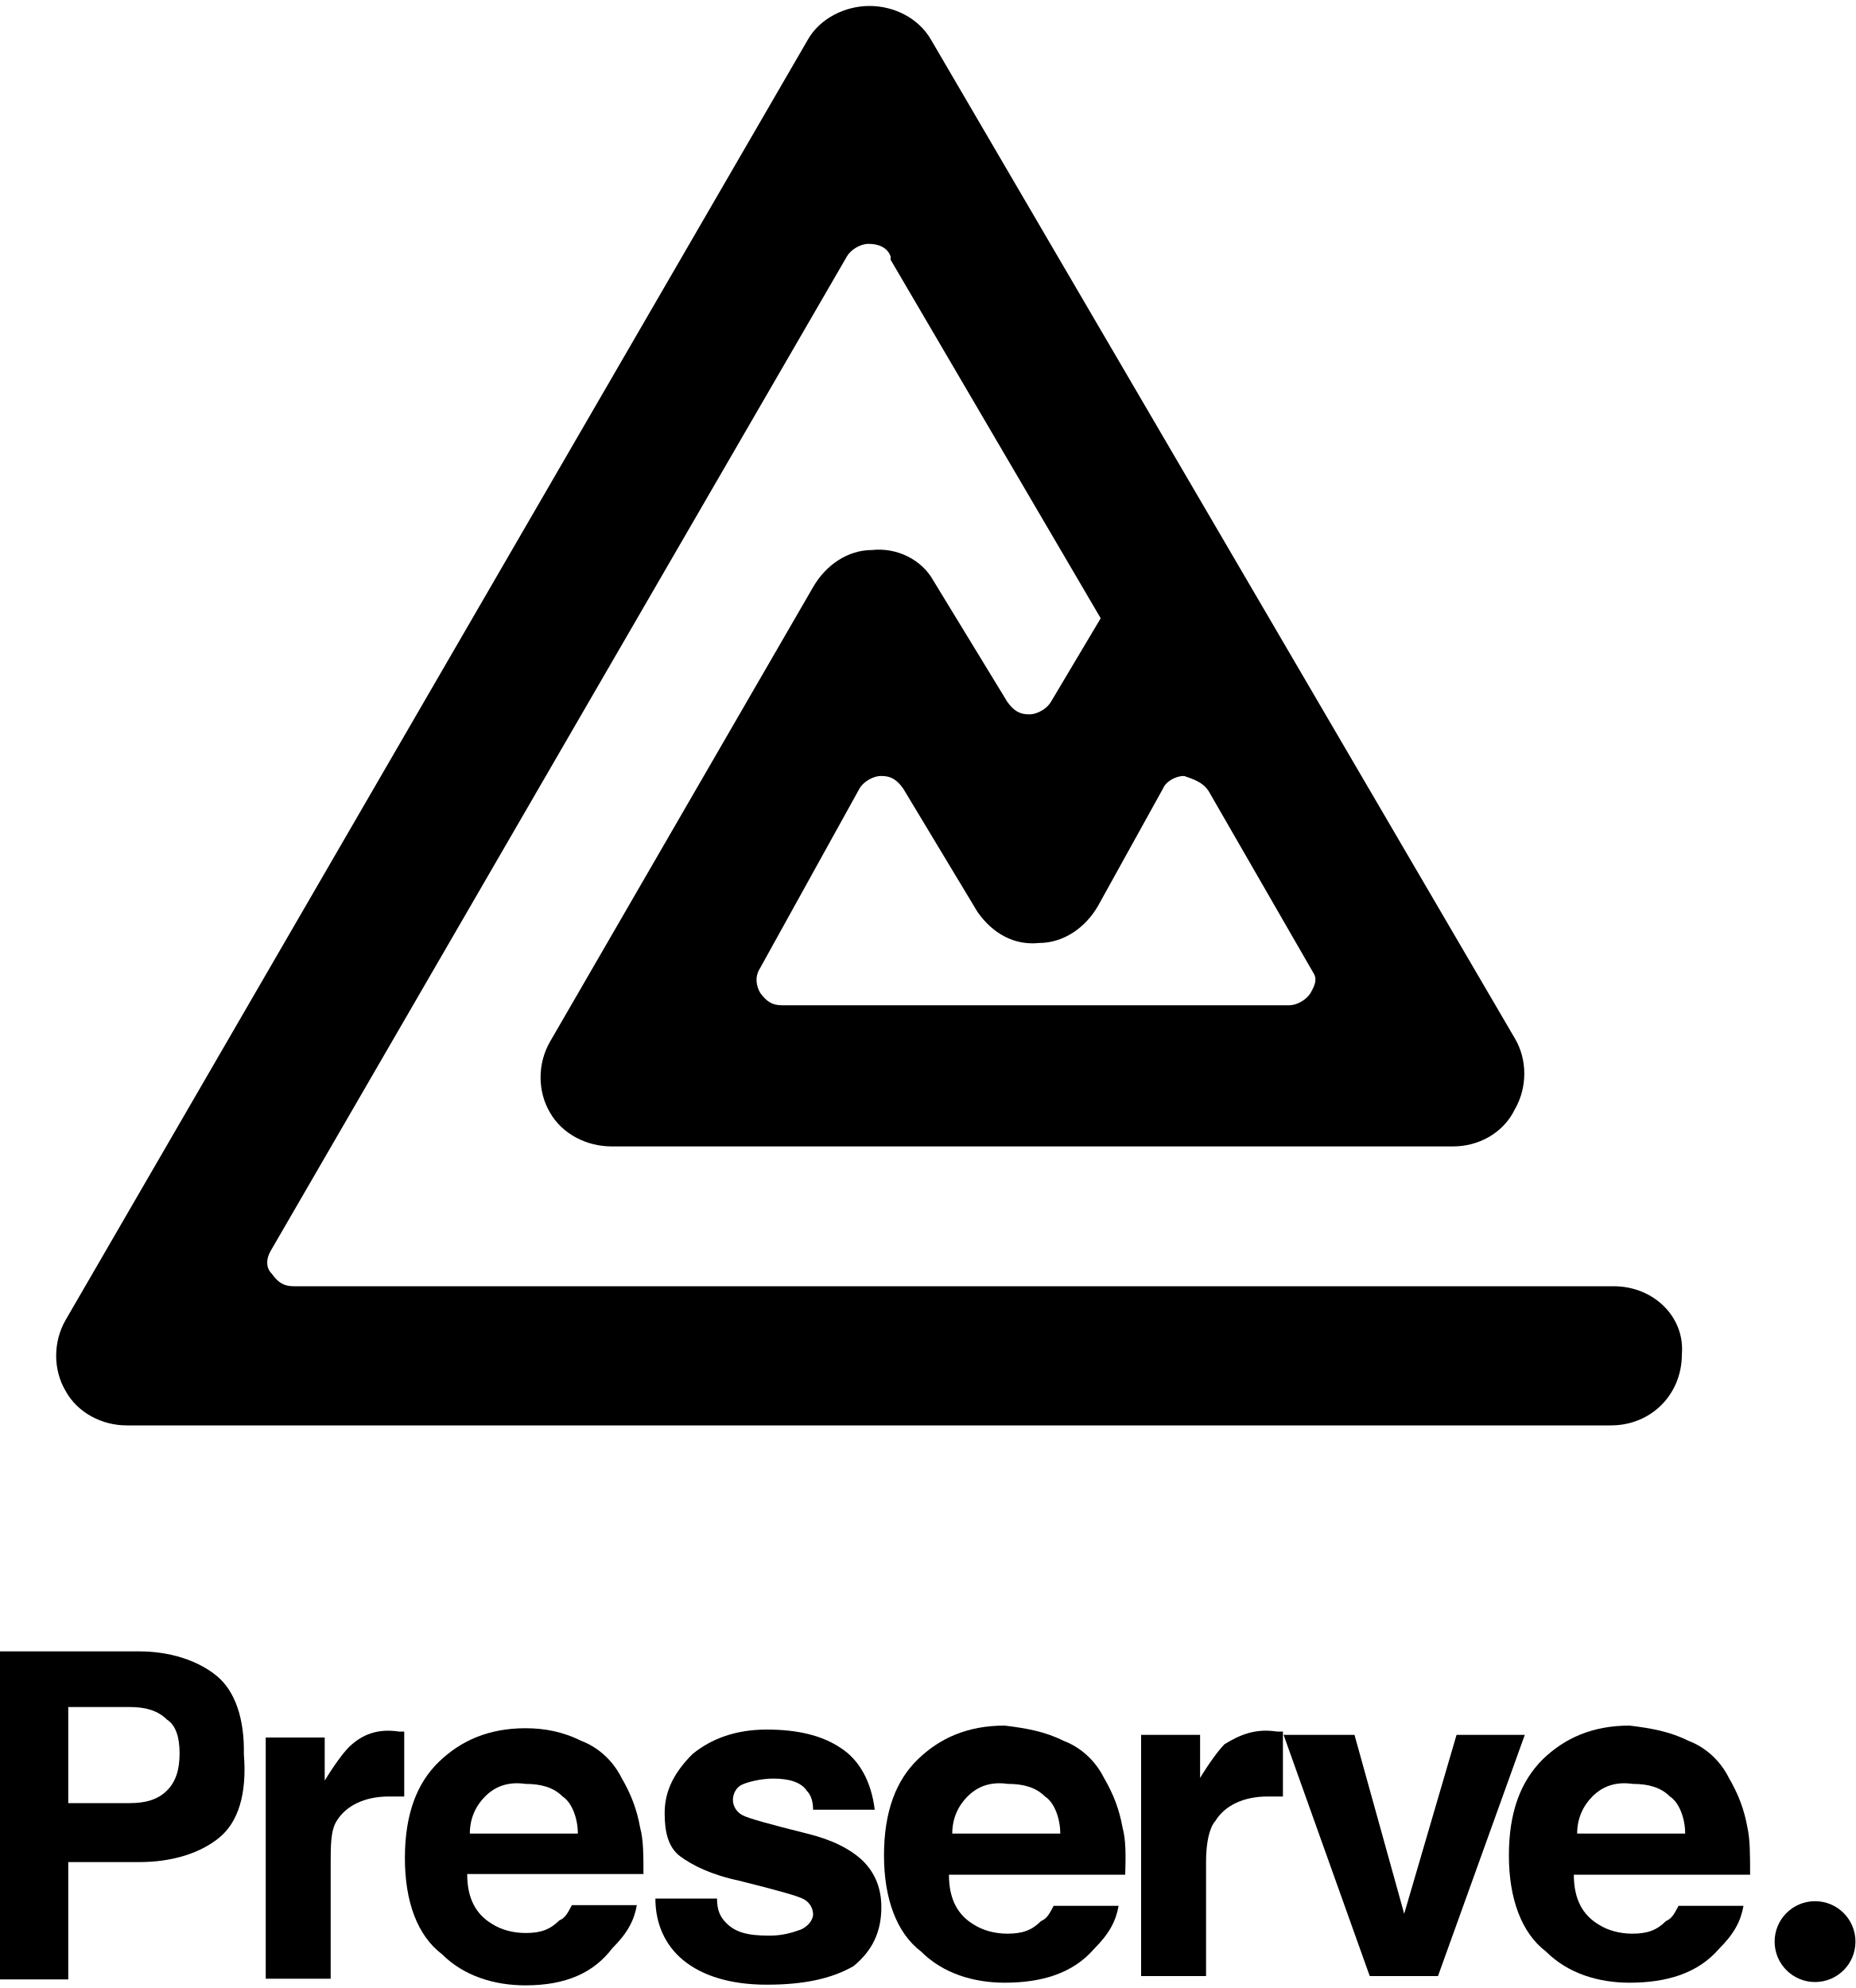
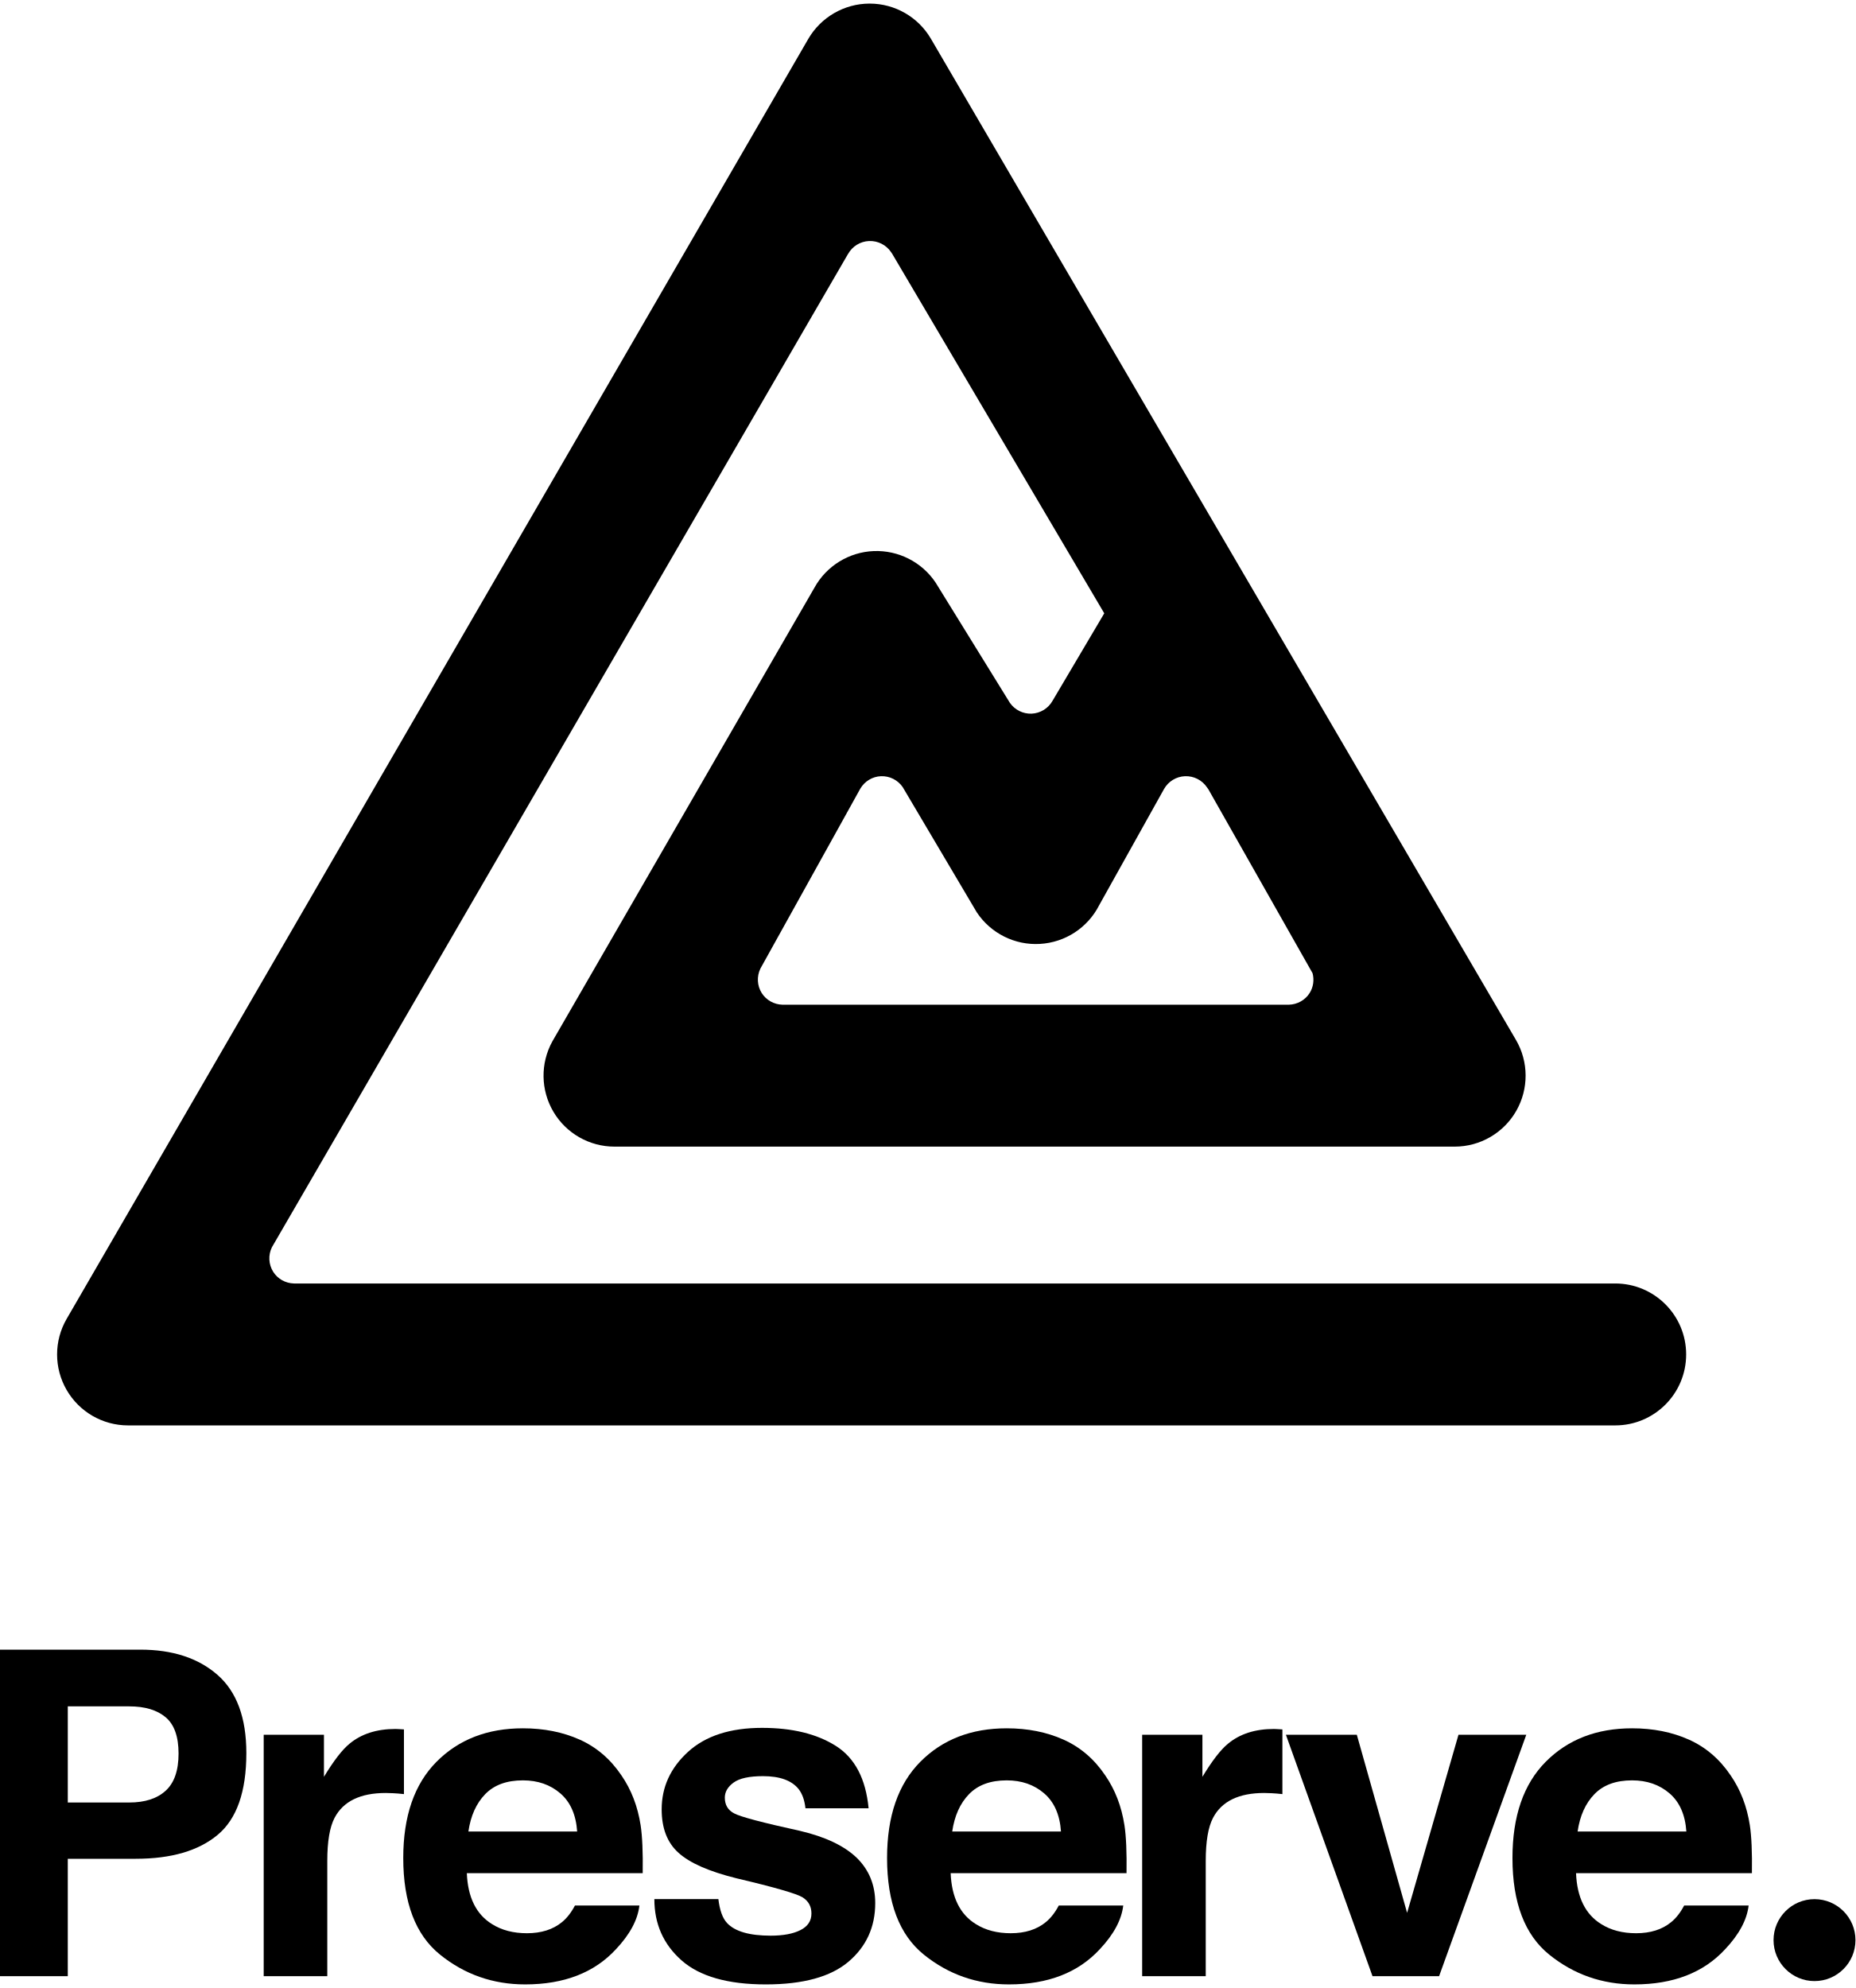
- <svg xmlns="http://www.w3.org/2000/svg" version="1.1" id="preserve" x="0px" y="0px" viewBox="-140 -86 280 300" enable-background="new -140 -86 280 300" xml:space="preserve">
-   <g>
-     <circle cx="133.9" cy="207" r="6.1" />
-     <path d="M123.7,189.8c-0.5-2.8-1.4-5.1-2.8-7.5c-1.4-2.8-3.7-4.7-6.1-5.6c-2.8-1.4-5.6-1.9-8.9-2.3c-5.6,0-9.8,1.9-13.1,5.1   c-3.3,3.3-5.1,7.9-5.1,14.5c0,6.5,1.9,11.7,5.6,14.5c3.3,3.3,7.9,4.7,12.6,4.7c5.6,0,10.3-1.4,13.5-5.1c2.3-2.3,3.3-4.2,3.7-6.5   h-9.8c-0.5,0.9-0.9,1.9-1.9,2.3c-1.4,1.4-2.8,1.9-5.1,1.9c-1.9,0-3.7-0.5-5.1-1.4c-2.3-1.4-3.7-3.7-3.7-7.5h26.6   C124.1,194,124.1,191.6,123.7,189.8z M98,190.7c0-2.3,0.9-4.2,2.3-5.6c1.4-1.4,3.3-2.3,6.1-1.9c2.3,0,4.2,0.5,5.6,1.9   c1.4,0.9,2.3,3.3,2.3,5.6H98z" />
-     <polygon points="79.8,175.8 71.9,202.8 64.4,175.8 53.7,175.8 66.7,212.2 77,212.2 90.1,175.8  " />
-     <path d="M52.7,175.3c-3.3-0.5-5.6,0.5-7.9,1.9c-0.9,0.9-2.3,2.8-3.7,5.1v-6.5h-8.9v36.4H42v-17.3c0-2.8,0.5-5.1,1.4-6.1   c1.4-2.3,4.2-3.7,7.9-3.7c0,0,0.5,0,0.9,0s0.9,0,1.4,0v-9.3v-0.5C53.2,175.3,52.7,175.3,52.7,175.3z" />
-     <path d="M29.4,189.8c-0.5-2.8-1.4-5.1-2.8-7.5c-1.4-2.8-3.7-4.7-6.1-5.6c-2.8-1.4-5.6-1.9-8.9-2.3c-5.6,0-9.8,1.9-13.1,5.1   s-5.1,7.9-5.1,14.5c0,6.5,1.9,11.7,5.6,14.5c3.3,3.3,7.9,4.7,12.6,4.7c5.6,0,10.3-1.4,13.5-5.1c2.3-2.3,3.3-4.2,3.7-6.5h-9.8   c-0.5,0.9-0.9,1.9-1.9,2.3c-1.4,1.4-2.8,1.9-5.1,1.9c-1.9,0-3.7-0.5-5.1-1.4c-2.3-1.4-3.7-3.7-3.7-7.5h26.6   C29.9,194,29.9,191.6,29.4,189.8z M3.7,190.7c0-2.3,0.9-4.2,2.3-5.6c1.4-1.4,3.3-2.3,6.1-1.9c2.3,0,4.2,0.5,5.6,1.9   c1.4,0.9,2.3,3.3,2.3,5.6H3.7z" />
-     <path d="M-18.2,190.7c-5.6-1.4-8.9-2.3-9.8-2.8c-0.9-0.5-1.4-1.4-1.4-2.3s0.5-1.9,1.4-2.3s2.8-0.9,4.7-0.9c2.3,0,4.2,0.5,5.1,1.9   c0.5,0.5,0.9,1.4,0.9,2.8h9.3c-0.5-4.2-2.3-7.5-5.1-9.3c-2.8-1.9-6.5-2.8-11.2-2.8s-8.4,1.4-11.2,3.7c-2.8,2.8-4.2,5.6-4.2,8.9   c0,2.8,0.5,5.1,2.3,6.5c1.9,1.4,4.7,2.8,8.9,3.7c5.6,1.4,8.9,2.3,9.8,2.8c0.9,0.5,1.4,1.4,1.4,2.3c0,0.9-0.9,1.9-1.9,2.3   c-1.4,0.5-2.8,0.9-4.7,0.9c-3.3,0-5.1-0.5-6.5-1.9c-0.9-0.9-1.4-1.9-1.4-3.7h-9.3c0,3.7,1.4,7,4.2,9.3c2.8,2.3,7,3.7,12.6,3.7   c5.6,0,9.8-0.9,13.1-2.8c2.8-2.3,4.2-5.1,4.2-8.9c0-2.8-0.9-5.1-2.8-7C-11.7,193-14.5,191.6-18.2,190.7z" />
-     <path d="M-43.4,189.8c-0.5-2.8-1.4-5.1-2.8-7.5c-1.4-2.8-3.7-4.7-6.1-5.6c-2.8-1.4-5.6-1.9-8.4-1.9c-5.6,0-9.8,1.9-13.1,5.1   s-5.1,7.9-5.1,14.5s1.9,11.7,5.6,14.5c3.3,3.3,7.9,4.7,12.6,4.7c6.1,0,10.3-1.9,13.1-5.6c2.3-2.3,3.3-4.2,3.7-6.5h-9.8   c-0.5,0.9-0.9,1.9-1.9,2.3c-1.4,1.4-2.8,1.9-5.1,1.9c-1.9,0-3.7-0.5-5.1-1.4c-2.3-1.4-3.7-3.7-3.7-7.5h26.6   C-42.9,194-42.9,191.6-43.4,189.8z M-69.1,190.7c0-2.3,0.9-4.2,2.3-5.6c1.4-1.4,3.3-2.3,6.1-1.9c2.3,0,4.2,0.5,5.6,1.9   c1.4,0.9,2.3,3.3,2.3,5.6H-69.1z" />
-     <path d="M-78.9,175.3c-0.5,0-0.9,0-0.9,0c-3.3-0.5-5.6,0.5-7.5,2.3c-0.9,0.9-2.3,2.8-3.7,5.1v-6.5h-8.9v36.4h9.8v-17.3   c0-2.8,0-5.1,0.9-6.5c1.4-2.3,4.2-3.7,7.9-3.7c0,0,0.5,0,0.9,0s0.9,0,1.4,0V175.3z" />
-     <path d="M-107.3,166.9c-2.8-2.3-7-3.7-11.7-3.7h-21v49.5h10.3v-17.7h10.7c5.1,0,9.3-1.4,12.1-3.7c2.8-2.3,4.2-6.5,3.7-12.6   C-103.1,173.4-104.5,169.2-107.3,166.9z M-114.8,184.2c-1.4,1.4-3.3,1.9-5.6,1.9h-9.3v-14.5h9.3c2.3,0,4.2,0.5,5.6,1.9   c1.4,0.9,1.9,2.8,1.9,5.1C-112.9,180.9-113.4,182.8-114.8,184.2z" />
-     <path d="M-120.9,129.1h224c6.1,0,10.7-4.7,10.7-10.7c0.5-5.6-4.2-10.3-10.3-10.3H-95.7c-1.4,0-2.3-0.5-3.3-1.9   c-0.9-0.9-0.9-2.3,0-3.7l86.8-149.8c0.5-0.9,1.9-1.9,3.3-1.9c1.4,0,2.8,0.5,3.3,1.9v0.5L26.1,7.3l-7.5,12.6   c-0.5,0.9-1.9,1.9-3.3,1.9c-1.4,0-2.3-0.5-3.3-1.9L0.9,1.7C-0.9-1.6-4.7-3.4-8.4-3c-3.7,0-7,2.3-8.9,5.6l-39.7,68.6   c-1.9,3.3-1.9,7.5,0,10.7c1.9,3.3,5.6,5.1,9.3,5.1H79.3c3.7,0,7.5-1.9,9.3-5.6c1.9-3.3,1.9-7.5,0-10.7L0.5-80   c-1.9-3.3-5.6-5.1-9.3-5.1s-7.5,1.9-9.3,5.1l-112,193.2c-1.9,3.3-1.9,7.5,0,10.7C-128.3,127.2-124.6,129.1-120.9,129.1z M38.7,31.1   c1.4,0.5,2.8,0.9,3.7,2.3L58.3,61c0.5,0.9,0,1.9-0.5,2.8c-0.5,0.9-1.9,1.9-3.3,1.9h-76.5c-1.4,0-2.3-0.5-3.3-1.9   c-0.5-0.9-0.9-2.3,0-3.7L-10.3,33c0.5-0.9,1.9-1.9,3.3-1.9c1.4,0,2.3,0.5,3.3,1.9L7.5,51.6c2.3,3.3,5.6,5.1,9.3,4.7   c3.7,0,7-2.3,8.9-5.6L35.5,33C35.9,32,37.3,31.1,38.7,31.1z" />
-   </g>
+ <svg xmlns="http://www.w3.org/2000/svg" version="1.1" id="preserve" x="0px" y="0px" viewBox="0 0 280 300" enable-background="new 0 0 280 300" xml:space="preserve">
+   <path d="M273.819,286.592c-3.413,0-6.183,2.768-6.183,6.183c0,3.411,2.77,6.181,6.183,6.181c3.411,0,6.181-2.77,6.181-6.181  C280,289.36,277.23,286.592,273.819,286.592z" />
+   <path d="M261.156,267.908c-1.655-2.455-3.754-4.252-6.297-5.391c-2.54-1.138-5.399-1.706-8.571-1.706  c-5.341,0-9.682,1.683-13.032,5.05c-3.345,3.372-5.018,8.212-5.018,14.524c0,6.735,1.855,11.6,5.56,14.587  c3.708,2.989,7.987,4.486,12.836,4.486c5.875,0,10.444-1.771,13.709-5.318c2.099-2.227,3.277-4.423,3.535-6.585h-9.731  c-0.566,1.07-1.219,1.905-1.961,2.507c-1.356,1.114-3.117,1.673-5.288,1.673c-2.049,0-3.799-0.457-5.255-1.372  c-2.392-1.47-3.664-4.032-3.811-7.69h26.54c0.048-3.147-0.058-5.559-0.313-7.232C263.616,272.583,262.65,270.072,261.156,267.908z   M238.069,276.387c0.343-2.372,1.189-4.253,2.537-5.639c1.344-1.389,3.24-2.082,5.685-2.082c2.249,0,4.132,0.655,5.652,1.964  c1.519,1.309,2.365,3.229,2.538,5.757H238.069z" />
+   <polygon points="220.094,261.78 212.339,288.659 204.75,261.78 194.048,261.78 207.119,298.219 217.166,298.219 230.325,261.78 " />
+   <path d="M192.25,260.91c-2.854,0-5.171,0.747-6.954,2.239c-1.092,0.892-2.374,2.553-3.845,4.982v-6.351h-9.094v36.439h9.595v-17.417  c0-2.917,0.368-5.083,1.104-6.485c1.315-2.498,3.889-3.746,7.723-3.746c0.289,0,0.668,0.012,1.137,0.035  c0.467,0.022,1.002,0.066,1.604,0.135v-9.764c-0.424-0.022-0.698-0.038-0.819-0.048C192.578,260.915,192.428,260.91,192.25,260.91z" />
+   <path d="M166.781,267.908c-1.654-2.455-3.754-4.252-6.297-5.391c-2.542-1.138-5.397-1.706-8.569-1.706  c-5.341,0-9.685,1.683-13.031,5.05c-3.347,3.372-5.021,8.212-5.021,14.524c0,6.735,1.854,11.6,5.561,14.587  c3.708,2.989,7.987,4.486,12.837,4.486c5.876,0,10.445-1.771,13.71-5.318c2.098-2.227,3.275-4.423,3.533-6.585h-9.729  c-0.567,1.07-1.222,1.905-1.961,2.507c-1.357,1.114-3.12,1.673-5.29,1.673c-2.047,0-3.799-0.457-5.254-1.372  c-2.393-1.47-3.663-4.032-3.811-7.69h26.54c0.047-3.147-0.057-5.559-0.314-7.232C169.243,272.583,168.275,270.072,166.781,267.908z   M143.693,276.387c0.347-2.372,1.192-4.253,2.538-5.639c1.346-1.389,3.242-2.082,5.688-2.082c2.248,0,4.132,0.655,5.651,1.964  c1.519,1.309,2.365,3.229,2.537,5.757H143.693z" />
+   <path d="M120.735,276.289c-5.694-1.249-9.011-2.129-9.949-2.641c-0.939-0.489-1.407-1.282-1.407-2.375  c0-0.868,0.44-1.627,1.324-2.272c0.882-0.647,2.364-0.97,4.441-0.97c2.525,0,4.314,0.645,5.364,1.94  c0.558,0.714,0.906,1.682,1.04,2.909h9.528c-0.424-4.458-2.073-7.596-4.942-9.413c-2.87-1.817-6.584-2.723-11.14-2.723  c-4.802,0-8.527,1.208-11.174,3.626c-2.646,2.42-3.971,5.309-3.971,8.676c0,2.854,0.848,5.037,2.542,6.552  c1.693,1.539,4.611,2.821,8.751,3.847c5.753,1.357,9.075,2.317,9.968,2.873c0.893,0.559,1.34,1.372,1.34,2.44  c0,1.114-0.555,1.951-1.663,2.507c-1.109,0.559-2.604,0.838-4.485,0.838c-3.202,0-5.397-0.635-6.583-1.906  c-0.673-0.714-1.109-1.918-1.311-3.611h-9.662c0,3.746,1.367,6.826,4.104,9.245c2.735,2.417,6.974,3.628,12.713,3.628  c5.628,0,9.786-1.143,12.478-3.426c2.69-2.285,4.036-5.235,4.036-8.844c0-2.741-0.936-5.027-2.808-6.853  C127.376,278.528,124.53,277.179,120.735,276.289z" />
+   <path d="M93.772,267.908c-1.657-2.455-3.755-4.252-6.297-5.391c-2.542-1.138-5.399-1.706-8.571-1.706  c-5.341,0-9.686,1.683-13.031,5.05c-3.347,3.372-5.02,8.212-5.02,14.524c0,6.735,1.853,11.6,5.56,14.587  c3.707,2.989,7.986,4.486,12.836,4.486c5.875,0,10.446-1.771,13.71-5.318c2.097-2.227,3.276-4.423,3.531-6.585h-9.728  c-0.566,1.07-1.22,1.905-1.96,2.507c-1.357,1.114-3.12,1.673-5.29,1.673c-2.047,0-3.798-0.457-5.253-1.372  c-2.394-1.47-3.664-4.032-3.812-7.69h26.54c0.048-3.147-0.057-5.559-0.313-7.232C96.232,272.583,95.264,270.072,93.772,267.908z   M70.682,276.387c0.346-2.372,1.192-4.253,2.539-5.639c1.346-1.389,3.241-2.082,5.687-2.082c2.249,0,4.132,0.655,5.65,1.964  c1.52,1.309,2.365,3.229,2.539,5.757H70.682z" />
+   <path d="M60.956,260.976c-0.423-0.022-0.697-0.038-0.819-0.048c-0.123-0.013-0.274-0.018-0.452-0.018  c-2.853,0-5.171,0.747-6.954,2.239c-1.092,0.892-2.373,2.553-3.844,4.982v-6.351h-9.094v36.439h9.596v-17.417  c0-2.917,0.368-5.083,1.103-6.485c1.315-2.498,3.89-3.746,7.723-3.746c0.289,0,0.669,0.012,1.137,0.035  c0.467,0.022,1.004,0.066,1.605,0.135V260.976z" />
+   <path d="M32.826,252.751c-2.9-2.54-6.79-3.811-11.667-3.811H0v49.278h10.229v-17.718h10.261c5.354,0,9.474-1.204,12.358-3.613  c2.884-2.404,4.328-6.519,4.328-12.334C37.176,259.227,35.725,255.293,32.826,252.751z M24.99,270.238  c-1.303,1.181-3.131,1.77-5.481,1.77h-9.279V257.5h9.279c2.35,0,4.178,0.546,5.481,1.637c1.304,1.094,1.955,2.922,1.955,5.484  C26.945,267.184,26.294,269.057,24.99,270.238z" />
+   <path d="M19.326,215.102h224.415c5.914,0,10.708-4.793,10.708-10.709c0-5.915-4.793-10.709-10.708-10.709H44.356  c-1.271-0.032-2.448-0.686-3.13-1.764c-0.701-1.121-0.771-2.521-0.191-3.707l86.929-149.877h0.006  c0.645-1.166,1.85-1.909,3.183-1.964c1.326-0.052,2.593,0.591,3.329,1.698l0.164,0.244l31.993,54.239l-7.793,13.182  c-0.646,1.16-1.849,1.904-3.177,1.959c-1.298,0.05-2.531-0.57-3.275-1.637l-11.195-18.125c-2.069-3.115-5.629-4.917-9.354-4.773  c-3.738,0.155-7.127,2.244-8.938,5.519l-39.547,68.462c-1.835,3.32-1.778,7.357,0.148,10.624c1.925,3.265,5.432,5.269,9.225,5.269  h126.781c3.836,0,7.381-2.052,9.288-5.379c1.909-3.328,1.894-7.423-0.042-10.733L140.481,5.851  c-1.922-3.288-5.439-5.309-9.247-5.309c-0.008,0-0.017,0-0.026,0c-3.816,0.011-7.339,2.052-9.249,5.355L10.051,199.039  c-1.914,3.312-1.914,7.394,0,10.708C11.965,213.059,15.5,215.102,19.326,215.102z M178.817,117.133  c1.328-0.053,2.595,0.589,3.333,1.699l0.193,0.265l15.731,27.769c0.264,1.006,0.124,2.084-0.44,2.985  c-0.682,1.078-1.86,1.73-3.132,1.765h-76.426c-1.271-0.035-2.451-0.687-3.131-1.765c-0.696-1.111-0.765-2.496-0.203-3.674  l15.086-27.172c0.655-1.106,1.819-1.818,3.112-1.872c1.303-0.05,2.538,0.571,3.279,1.64l11.185,18.906  c2.104,3.167,5.743,4.99,9.535,4.763c3.8-0.22,7.199-2.437,8.926-5.829l9.792-17.545  C176.305,117.92,177.499,117.188,178.817,117.133z" />
</svg>
